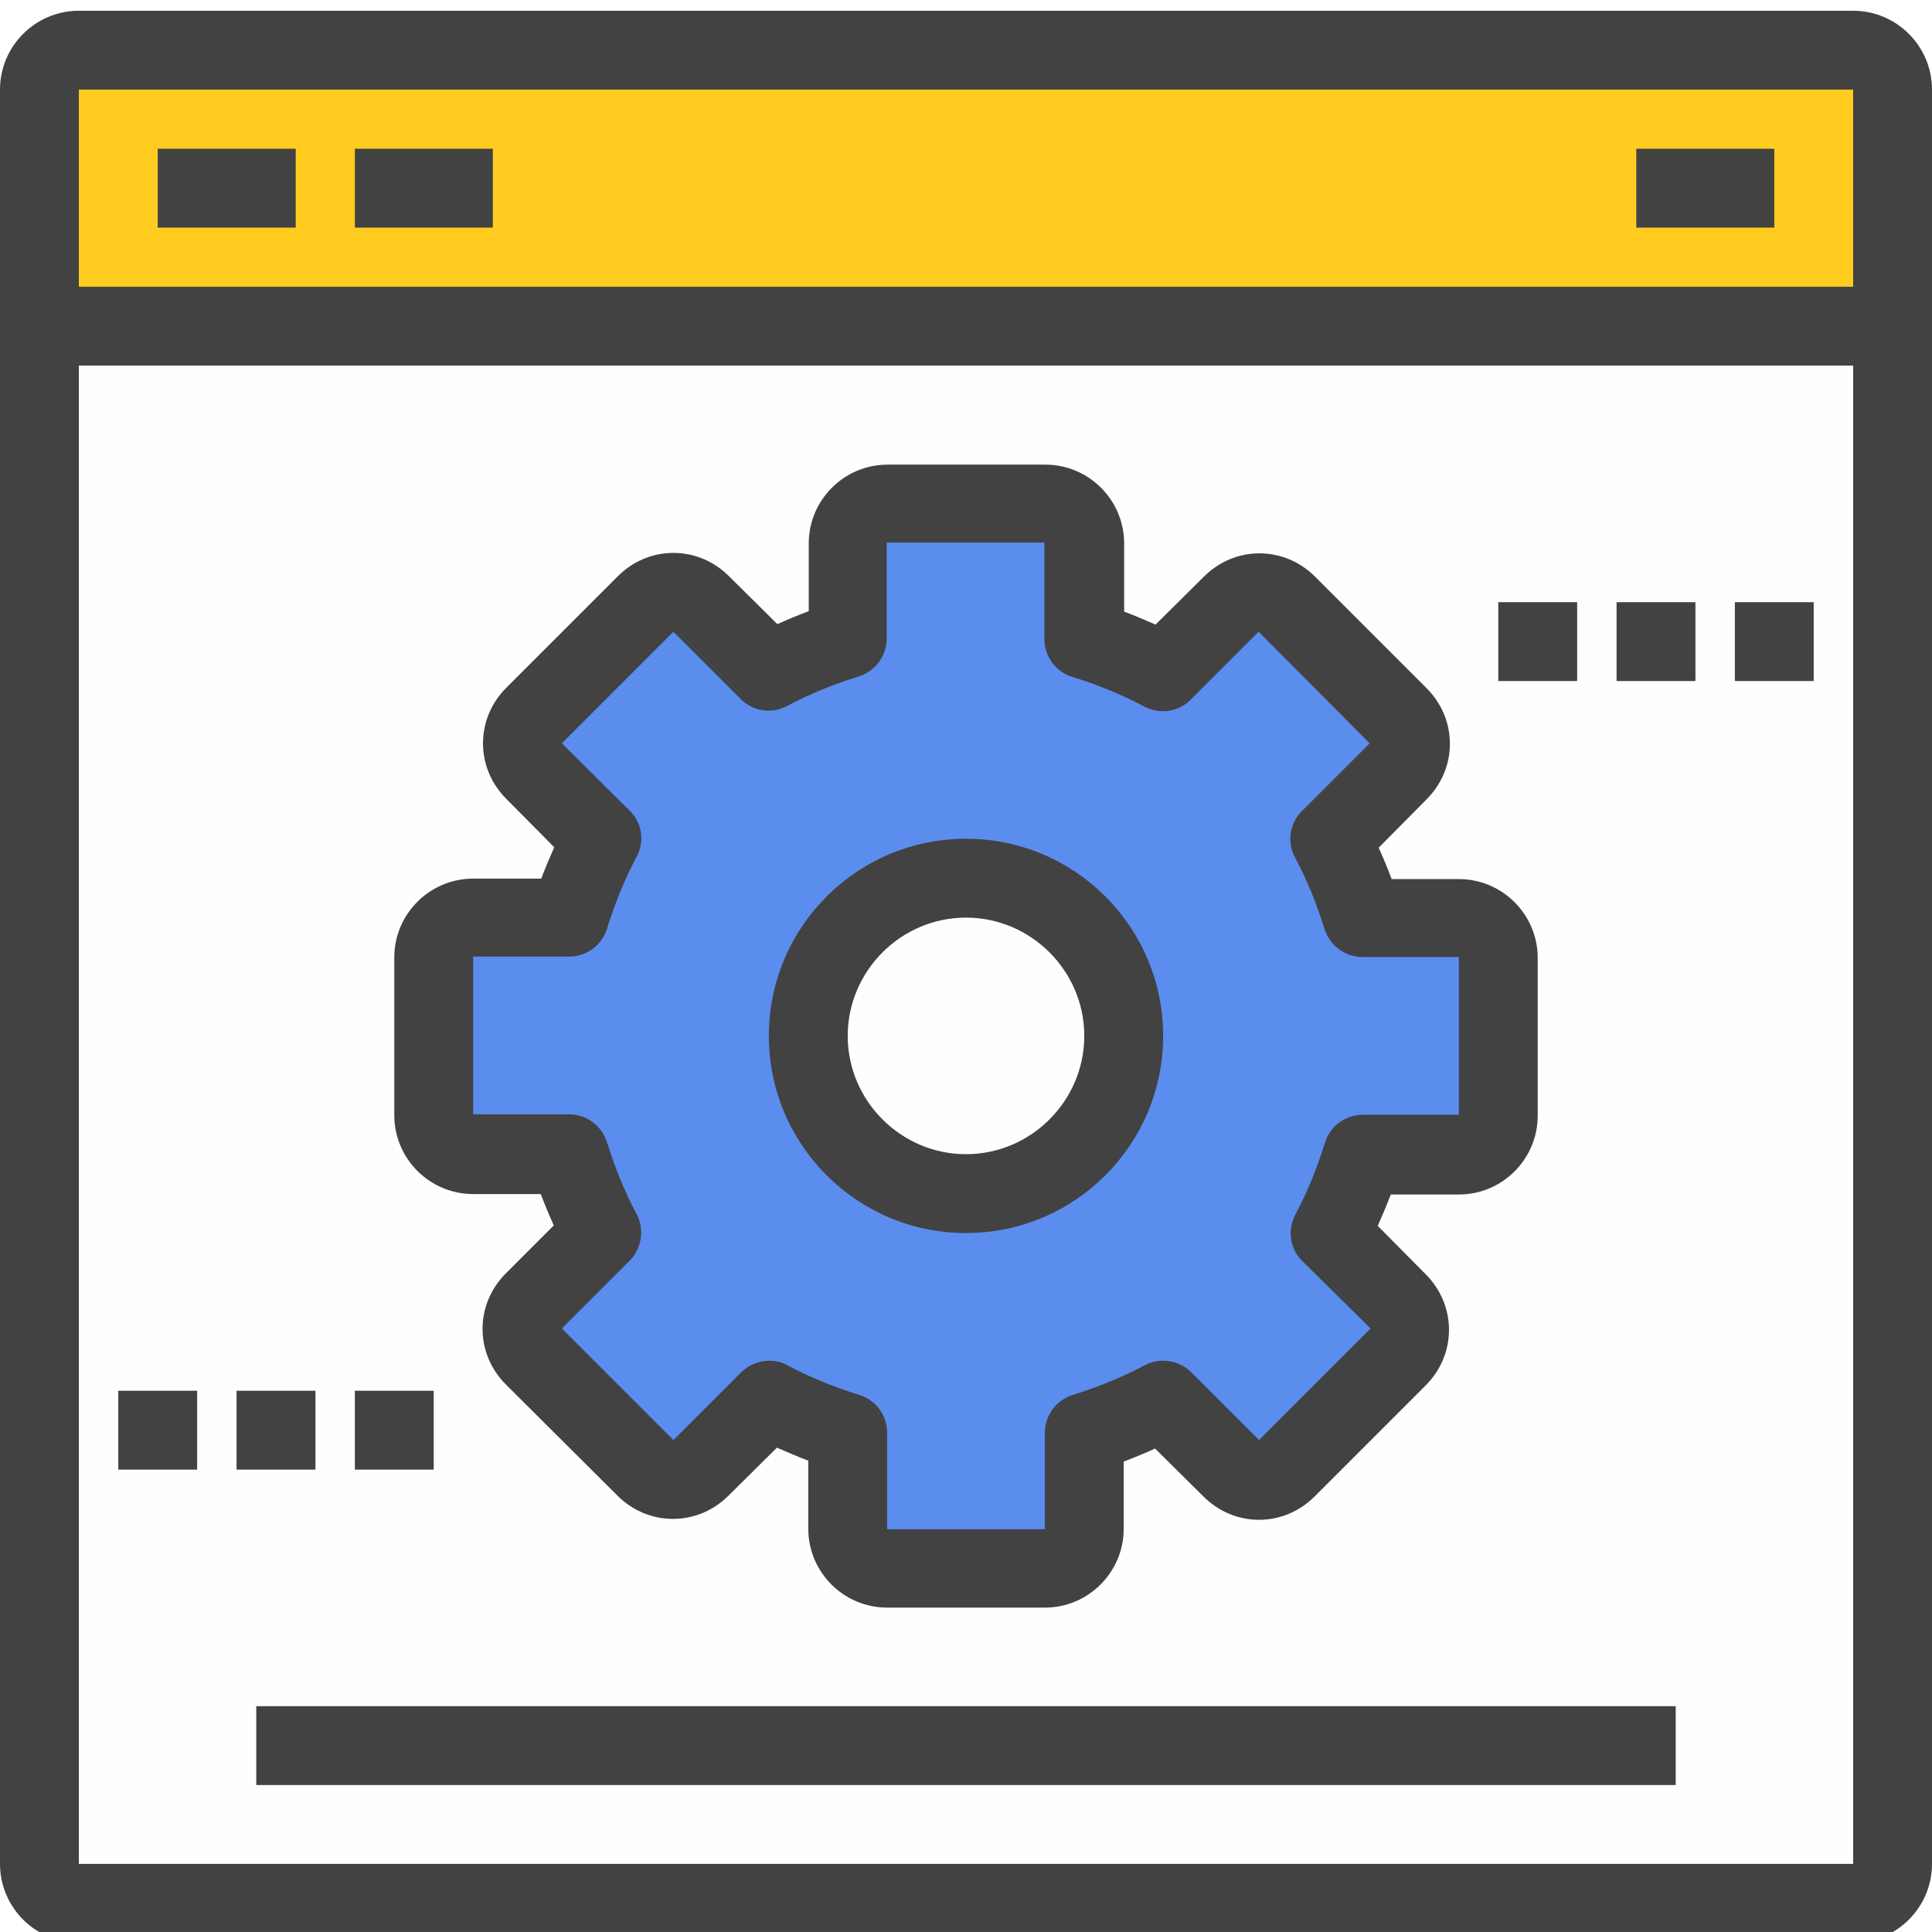
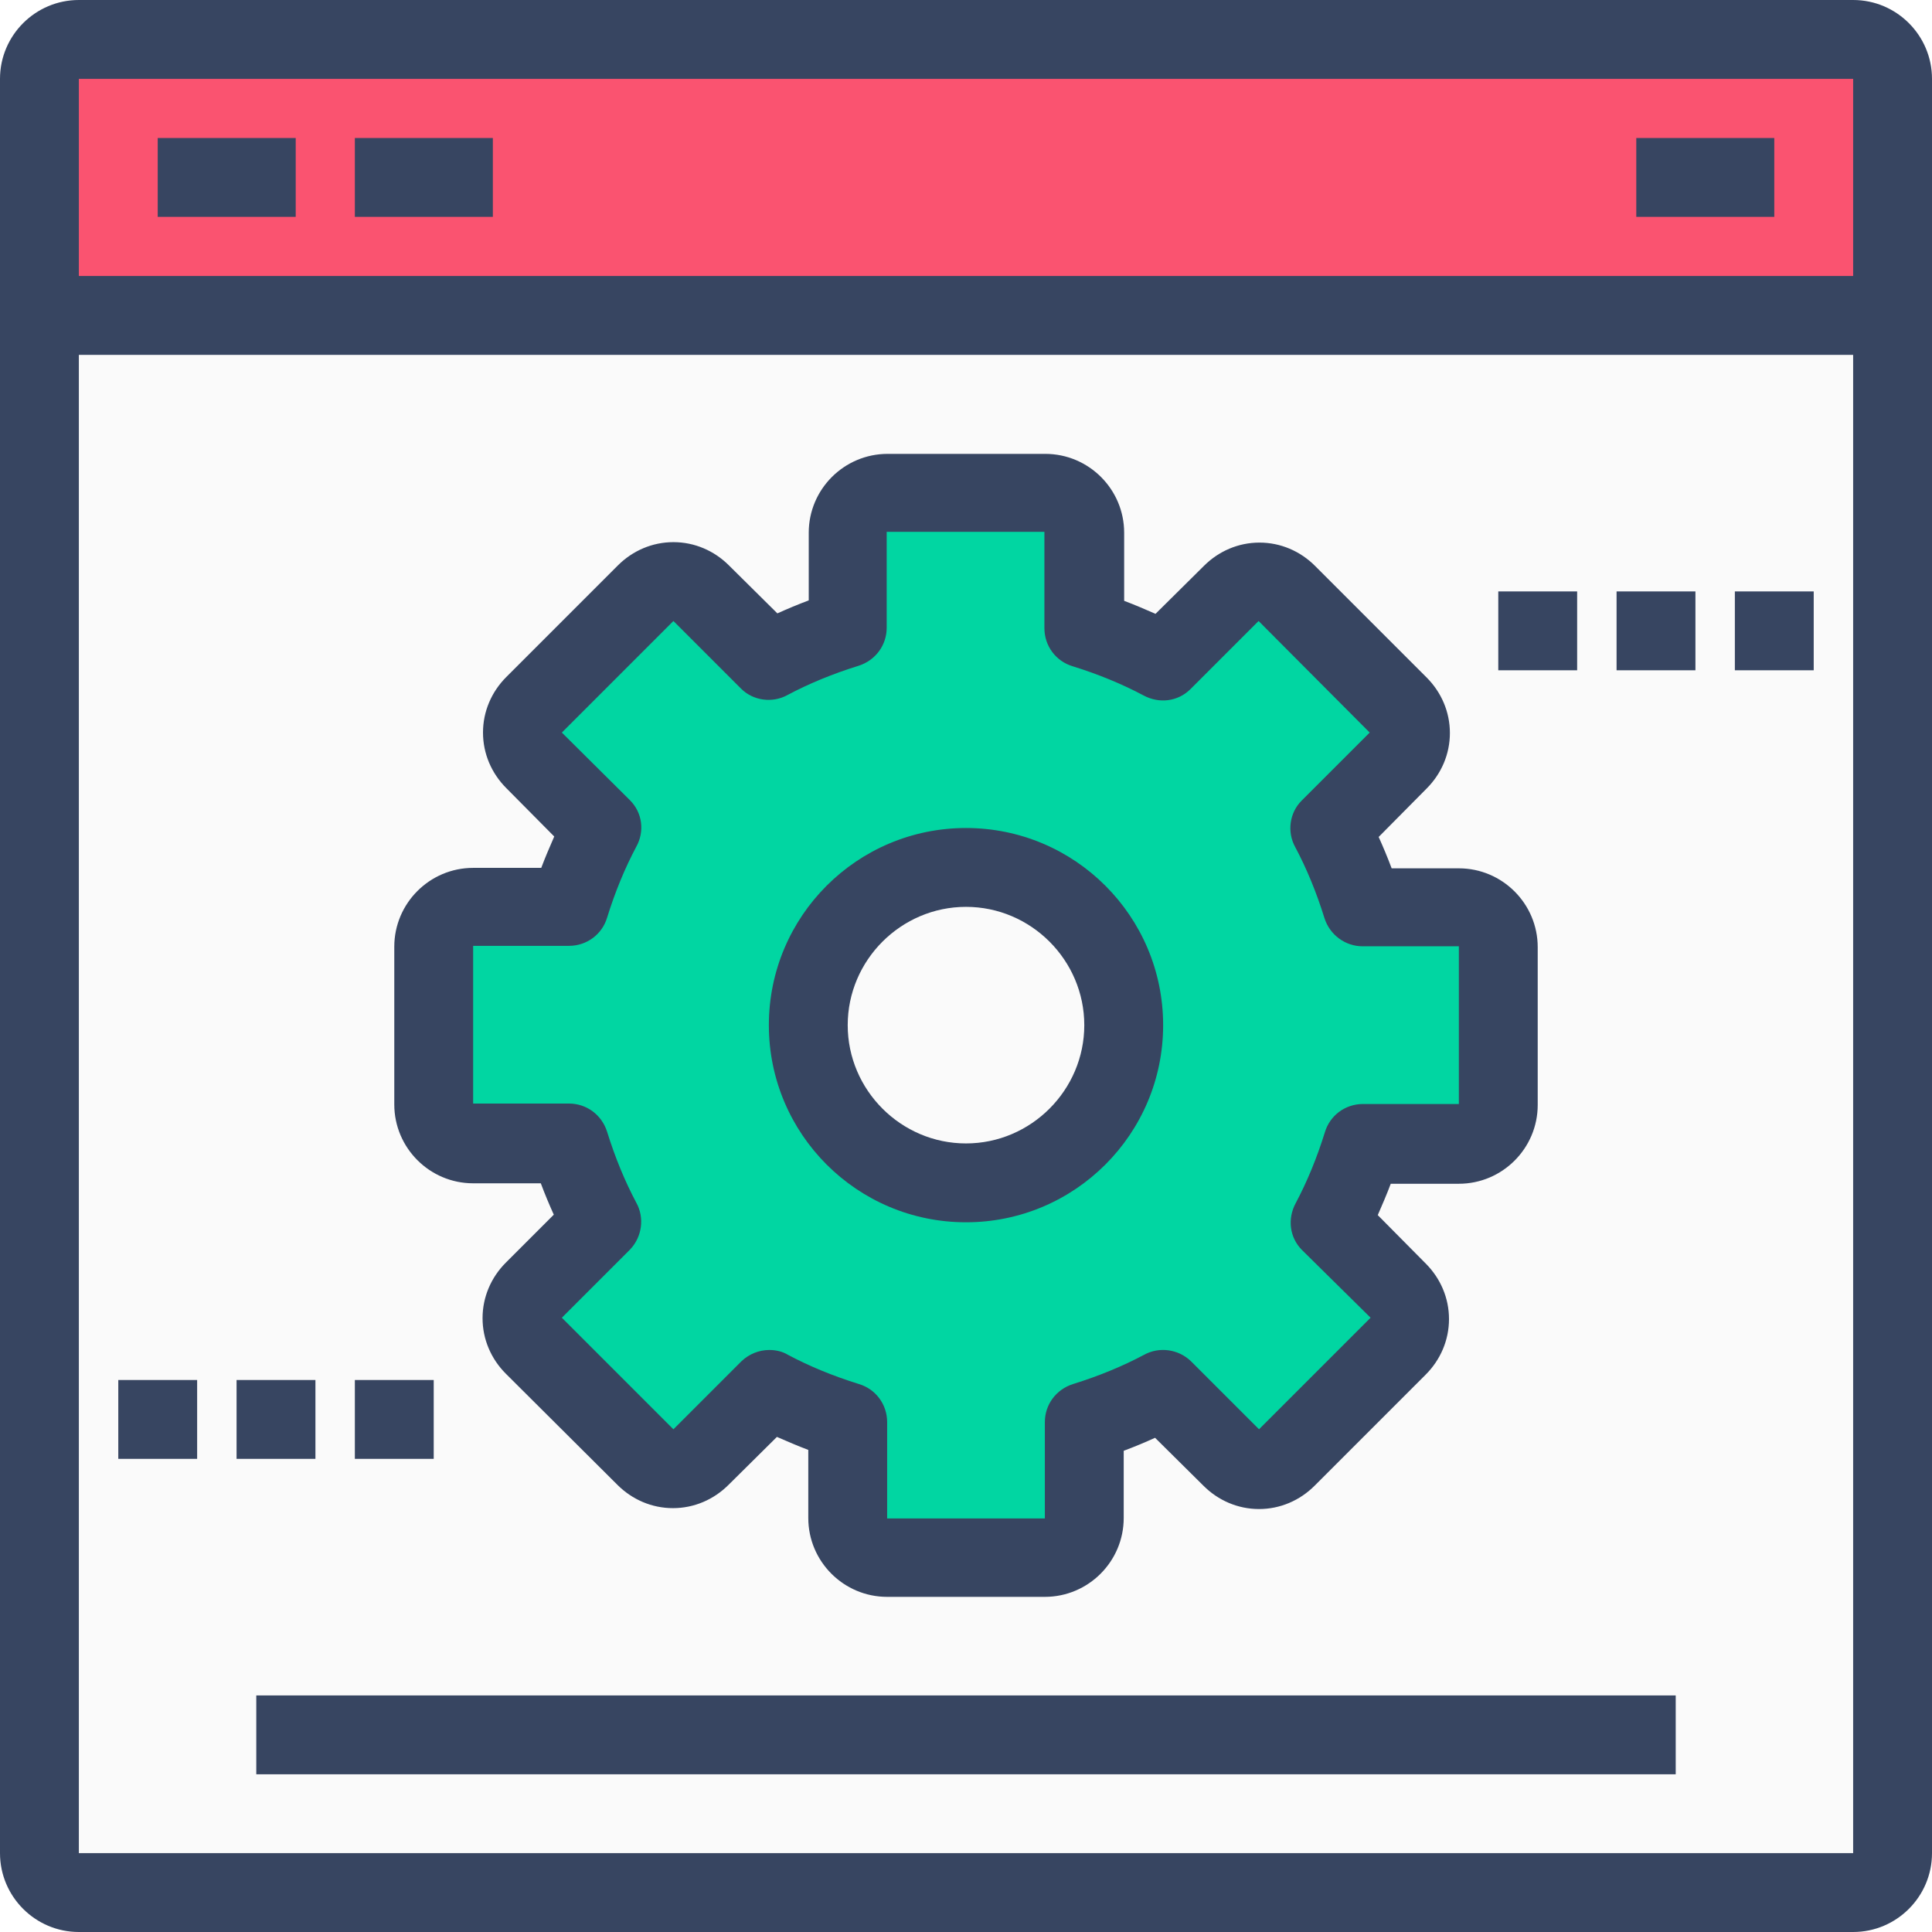
- <svg xmlns="http://www.w3.org/2000/svg" version="1.1" id="Layer_1" x="0px" y="0px" viewBox="-683 -35.2 431.2 431.2" style="enable-background:new -683 -35.2 431.2 431.2;" xml:space="preserve">
+ <svg xmlns="http://www.w3.org/2000/svg" version="1.1" id="Layer_1" x="0px" y="0px" viewBox="16 -15.2 431.2 431.2" style="enable-background:new 16 -15.2 431.2 431.2;" xml:space="preserve">
  <style type="text/css">
- 	.st0{fill:#FEFEFE;}
- 	.st1{fill:#FFCC1F;}
- 	.st2{fill:#424242;}
- 	.st3{fill:#5B8DEF;}
+ 	.st0{fill:#FAFAFA;}
+ 	.st1{fill:#FA5370;}
+ 	.st2{fill:#374561;}
+ 	.st3{fill:#01D6A2;}
</style>
  <g>
-     <path class="st0" d="M-260.6,37.6v343.2c0,4.8-4,8.8-8.8,8.8h-396c-4.8,0-8.8-4-8.8-8.8V37.6H-260.6z" />
-     <path class="st1" d="M-260.6-15.2v52.8h-413.6v-52.8c0-4.8,4-8.8,8.8-8.8h396C-264.6-24-260.6-20-260.6-15.2L-260.6-15.2z" />
-     <path class="st2" d="M-269.4-32.8h-396c-9.7,0-17.6,7.9-17.6,17.6v396c0,9.7,7.9,17.6,17.6,17.6h396c9.7,0,17.6-7.9,17.6-17.6v-396   C-251.8-24.9-259.7-32.8-269.4-32.8L-269.4-32.8z M-269.4-15.2v44h-396v-44H-269.4z M-665.4,380.8V46.4h396v334.4H-665.4z" />
-     <rect x="-647.8" y="-2" class="st2" width="30.8" height="17.6" />
-     <rect x="-603.8" y="-2" class="st2" width="30.8" height="17.6" />
-     <rect x="-317.8" y="-2" class="st2" width="30.8" height="17.6" />
-     <path class="st3" d="M-348.6,178.4v35.2c0,4.8-4,8.8-8.8,8.8h-21.5c-1.9,6.2-4.2,12.1-7.3,17.5l15.2,15.2c3.4,3.4,3.4,9,0,12.4   l-25,25c-3.4,3.4-9,3.4-12.4,0l-15.2-15.2c-5.5,3-11.3,5.4-17.5,7.3V306c0,4.8-4,8.8-8.8,8.8h-35.2c-4.8,0-8.8-4-8.8-8.8v-21.5   c-6.2-1.9-12.1-4.2-17.5-7.3l-15.2,15.2c-3.4,3.4-9,3.4-12.4,0l-25-25c-3.4-3.4-3.4-9,0-12.4l15.2-15.2c-3-5.5-5.4-11.3-7.3-17.5   h-21.3c-4.8,0-8.8-4-8.8-8.8v-35.2c0-4.8,4-8.8,8.8-8.8h21.4c1.9-6.2,4.2-12.1,7.3-17.5l-15.2-15.2c-3.4-3.4-3.4-9,0-12.4   l24.9-24.9c3.4-3.4,9-3.4,12.4,0l15.2,15.3c5.5-3,11.3-5.4,17.5-7.3V85.9c0-4.8,4-8.8,8.8-8.8h35.2c4.8,0,8.8,4,8.8,8.8v21.4   c6.2,1.9,12.1,4.2,17.5,7.3l15.2-15.2c3.4-3.4,9-3.4,12.4,0l24.9,24.9c3.4,3.4,3.4,9,0,12.4l-15.2,15.2c3,5.5,5.4,11.3,7.3,17.5   h21.6C-352.6,169.6-348.6,173.6-348.6,178.4L-348.6,178.4z" />
-     <path class="st2" d="M-449.8,323.6H-485c-9.7,0-17.6-7.9-17.6-17.6v-15.2c-2.4-0.9-4.7-1.9-7-2.9l-10.8,10.7   c-3.3,3.3-7.7,5.2-12.4,5.2c-4.7,0-9.1-1.9-12.4-5.2l-24.9-24.8c-3.3-3.3-5.2-7.7-5.2-12.4c0-4.7,1.9-9.1,5.2-12.4l10.7-10.7   c-1-2.2-2-4.6-2.9-7h-15.1c-9.7,0-17.6-7.9-17.6-17.6v-35.2c0-9.7,7.9-17.6,17.6-17.6h15.2c0.9-2.4,1.9-4.7,2.9-7l-10.7-10.8   c-3.3-3.3-5.2-7.7-5.2-12.4c0-4.7,1.9-9.1,5.2-12.4l24.9-24.9c3.3-3.3,7.7-5.2,12.4-5.2c4.7,0,9.1,1.9,12.4,5.2l10.8,10.7   c2.2-1,4.6-2,7-2.9V86.1c0-9.7,7.9-17.6,17.6-17.6h35.2c9.7,0,17.6,7.9,17.6,17.6v15.2c2.4,0.9,4.7,1.9,7,2.9l10.8-10.7   c3.3-3.3,7.7-5.2,12.4-5.2s9.1,1.9,12.4,5.2l24.9,24.9c3.3,3.3,5.2,7.7,5.2,12.4c0,4.7-1.9,9.1-5.2,12.4l-10.7,10.8   c1,2.2,2,4.6,2.9,7h15c9.7,0,17.6,7.9,17.6,17.6v35.2c0,9.7-7.9,17.6-17.6,17.6h-15.2c-0.9,2.4-1.9,4.7-2.9,7l10.7,10.8   c3.3,3.3,5.2,7.7,5.2,12.4s-1.9,9.1-5.2,12.4l-24.8,24.8c-3.3,3.3-7.7,5.2-12.4,5.2s-9.1-1.9-12.4-5.2l-10.8-10.7   c-2.2,1-4.6,2-7,2.9v15C-432.2,315.7-440.1,323.6-449.8,323.6L-449.8,323.6z M-511.3,268.5c1.4,0,2.9,0.3,4.2,1.1   c4.7,2.5,10,4.7,15.8,6.5c3.7,1.1,6.3,4.5,6.3,8.5v21.5h35.2v-21.5c0-3.9,2.5-7.3,6.3-8.5c5.8-1.8,11.1-4,15.8-6.5   c3.4-1.9,7.7-1.3,10.5,1.4l15.2,15.2l24.9-24.9l-15.3-15.1c-2.8-2.8-3.3-7-1.4-10.5c2.5-4.7,4.7-10,6.5-15.8   c1.1-3.7,4.5-6.3,8.5-6.3h21.4v-35.2h-21.5c-3.8,0-7.3-2.5-8.5-6.3c-1.8-5.8-4-11.1-6.5-15.8c-1.9-3.4-1.3-7.7,1.4-10.4l15.2-15.2   l-24.8-24.9l-15.2,15.2c-2.8,2.8-7,3.3-10.5,1.4c-4.7-2.5-10-4.7-15.8-6.5c-3.7-1.1-6.3-4.5-6.3-8.5V85.9h-35.2v21.4   c0,3.9-2.5,7.3-6.3,8.5c-5.8,1.8-11.1,4-15.8,6.5c-3.4,1.9-7.7,1.3-10.4-1.4l-15.1-15.1l-24.9,24.9l15.2,15.1   c2.8,2.8,3.3,7,1.4,10.4c-2.5,4.7-4.7,10-6.5,15.8c-1.1,3.7-4.5,6.3-8.5,6.3h-21.4v35.2h21.4c3.9,0,7.3,2.5,8.5,6.3   c1.8,5.8,4,11.1,6.5,15.8c1.9,3.4,1.3,7.7-1.4,10.5l-15.2,15.2l24.9,24.9l15.2-15.2C-515.8,269.4-513.6,268.5-511.3,268.5   L-511.3,268.5z" />
-     <path class="st0" d="M-467.4,160.8c19.5,0,35.2,15.7,35.2,35.2s-15.7,35.2-35.2,35.2s-35.2-15.7-35.2-35.2   S-486.9,160.8-467.4,160.8L-467.4,160.8z" />
-     <path class="st2" d="M-467.4,240c-24.3,0-44-19.7-44-44s19.7-44,44-44s44,19.7,44,44S-443.1,240-467.4,240L-467.4,240z    M-467.4,169.6c-14.5,0-26.4,11.9-26.4,26.4s11.9,26.4,26.4,26.4S-441,210.5-441,196C-441,181.5-452.9,169.6-467.4,169.6   L-467.4,169.6z" />
-     <rect x="-348.6" y="99.2" class="st2" width="17.6" height="17.6" />
-     <rect x="-322.2" y="99.2" class="st2" width="17.6" height="17.6" />
-     <rect x="-295.8" y="99.2" class="st2" width="17.6" height="17.6" />
-     <rect x="-656.6" y="275.2" class="st2" width="17.6" height="17.6" />
-     <rect x="-630.2" y="275.2" class="st2" width="17.6" height="17.6" />
-     <rect x="-603.8" y="275.2" class="st2" width="17.6" height="17.6" />
-     <rect x="-625.8" y="345.6" class="st2" width="316.8" height="17.6" />
+     <path class="st0" d="M438.4,55.2v343.2c0,4.8-4,8.8-8.8,8.8h-396c-4.8,0-8.8-4-8.8-8.8V55.2H438.4z" />
+     <path class="st1" d="M438.4,2.4v52.8H24.8V2.4c0-4.8,4-8.8,8.8-8.8h396C434.4-6.4,438.4-2.4,438.4,2.4L438.4,2.4z" />
+     <path class="st2" d="M429.6-15.2h-396C23.9-15.2,16-7.3,16,2.4v396c0,9.7,7.9,17.6,17.6,17.6h396c9.7,0,17.6-7.9,17.6-17.6V2.4   C447.2-7.3,439.3-15.2,429.6-15.2L429.6-15.2z M429.6,2.4v44h-396v-44C33.6,2.4,429.6,2.4,429.6,2.4z M33.6,398.4V64h396v334.4   H33.6z" />
+     <rect x="51.2" y="15.6" class="st2" width="30.8" height="17.6" />
+     <rect x="95.2" y="15.6" class="st2" width="30.8" height="17.6" />
+     <rect x="381.2" y="15.6" class="st2" width="30.8" height="17.6" />
+     <path class="st3" d="M350.4,196v35.2c0,4.8-4,8.8-8.8,8.8h-21.5c-1.9,6.2-4.2,12.1-7.3,17.5l15.2,15.2c3.4,3.4,3.4,9,0,12.4l-25,25   c-3.4,3.4-9,3.4-12.4,0l-15.2-15.2c-5.5,3-11.3,5.4-17.5,7.3v21.4c0,4.8-4,8.8-8.8,8.8h-35.2c-4.8,0-8.8-4-8.8-8.8v-21.5   c-6.2-1.9-12.1-4.2-17.5-7.3L172.4,310c-3.4,3.4-9,3.4-12.4,0l-25-25c-3.4-3.4-3.4-9,0-12.4l15.2-15.2c-3-5.5-5.4-11.3-7.3-17.5   h-21.3c-4.8,0-8.8-4-8.8-8.8v-35.2c0-4.8,4-8.8,8.8-8.8H143c1.9-6.2,4.2-12.1,7.3-17.5l-15.2-15.2c-3.4-3.4-3.4-9,0-12.4l24.9-24.9   c3.4-3.4,9-3.4,12.4,0l15.2,15.3c5.5-3,11.3-5.4,17.5-7.3v-21.6c0-4.8,4-8.8,8.8-8.8h35.2c4.8,0,8.8,4,8.8,8.8v21.4   c6.2,1.9,12.1,4.2,17.5,7.3l15.2-15.2c3.4-3.4,9-3.4,12.4,0l24.9,24.9c3.4,3.4,3.4,9,0,12.4l-15.2,15.2c3,5.5,5.4,11.3,7.3,17.5   h21.6C346.4,187.2,350.4,191.2,350.4,196L350.4,196z" />
+     <path class="st2" d="M249.2,341.2H214c-9.7,0-17.6-7.9-17.6-17.6v-15.2c-2.4-0.9-4.7-1.9-7-2.9l-10.8,10.7   c-3.3,3.3-7.7,5.2-12.4,5.2s-9.1-1.9-12.4-5.2l-24.9-24.8c-3.3-3.3-5.2-7.7-5.2-12.4c0-4.7,1.9-9.1,5.2-12.4l10.7-10.7   c-1-2.2-2-4.6-2.9-7h-15.1c-9.7,0-17.6-7.9-17.6-17.6v-35.2c0-9.7,7.9-17.6,17.6-17.6h15.2c0.9-2.4,1.9-4.7,2.9-7L129,160.7   c-3.3-3.3-5.2-7.7-5.2-12.4s1.9-9.1,5.2-12.4l24.9-24.9c3.3-3.3,7.7-5.2,12.4-5.2s9.1,1.9,12.4,5.2l10.8,10.7c2.2-1,4.6-2,7-2.9   v-15.1c0-9.7,7.9-17.6,17.6-17.6h35.2c9.7,0,17.6,7.9,17.6,17.6v15.2c2.4,0.9,4.7,1.9,7,2.9l10.8-10.7c3.3-3.3,7.7-5.2,12.4-5.2   s9.1,1.9,12.4,5.2l24.9,24.9c3.3,3.3,5.2,7.7,5.2,12.4c0,4.7-1.9,9.1-5.2,12.4l-10.7,10.8c1,2.2,2,4.6,2.9,7h15   c9.7,0,17.6,7.9,17.6,17.6v35.2c0,9.7-7.9,17.6-17.6,17.6h-15.2c-0.9,2.4-1.9,4.7-2.9,7l10.7,10.8c3.3,3.3,5.2,7.7,5.2,12.4   s-1.9,9.1-5.2,12.4l-24.8,24.8c-3.3,3.3-7.7,5.2-12.4,5.2s-9.1-1.9-12.4-5.2l-10.8-10.7c-2.2,1-4.6,2-7,2.9v15   C266.8,333.3,258.9,341.2,249.2,341.2L249.2,341.2z M187.7,286.1c1.4,0,2.9,0.3,4.2,1.1c4.7,2.5,10,4.7,15.8,6.5   c3.7,1.1,6.3,4.5,6.3,8.5v21.5h35.2v-21.5c0-3.9,2.5-7.3,6.3-8.5c5.8-1.8,11.1-4,15.8-6.5c3.4-1.9,7.7-1.3,10.5,1.4l15.2,15.2   l24.9-24.9l-15.3-15.1c-2.8-2.8-3.3-7-1.4-10.5c2.5-4.7,4.7-10,6.5-15.8c1.1-3.7,4.5-6.3,8.5-6.3h21.4V196h-21.5   c-3.8,0-7.3-2.5-8.5-6.3c-1.8-5.8-4-11.1-6.5-15.8c-1.9-3.4-1.3-7.7,1.4-10.4l15.2-15.2l-24.8-24.9l-15.2,15.2   c-2.8,2.8-7,3.3-10.5,1.4c-4.7-2.5-10-4.7-15.8-6.5c-3.7-1.1-6.3-4.5-6.3-8.5v-21.5h-35.2v21.4c0,3.9-2.5,7.3-6.3,8.5   c-5.8,1.8-11.1,4-15.8,6.5c-3.4,1.9-7.7,1.3-10.4-1.4l-15.1-15.1l-24.9,24.9l15.2,15.1c2.8,2.8,3.3,7,1.4,10.4   c-2.5,4.7-4.7,10-6.5,15.8c-1.1,3.7-4.5,6.3-8.5,6.3h-21.4v35.2H143c3.9,0,7.3,2.5,8.5,6.3c1.8,5.8,4,11.1,6.5,15.8   c1.9,3.4,1.3,7.7-1.4,10.5l-15.2,15.2l24.9,24.9l15.2-15.2C183.2,287,185.4,286.1,187.7,286.1L187.7,286.1z" />
+     <path class="st0" d="M231.6,178.4c19.5,0,35.2,15.7,35.2,35.2s-15.7,35.2-35.2,35.2s-35.2-15.7-35.2-35.2S212.1,178.4,231.6,178.4   L231.6,178.4z" />
+     <path class="st2" d="M231.6,257.6c-24.3,0-44-19.7-44-44s19.7-44,44-44s44,19.7,44,44S255.9,257.6,231.6,257.6L231.6,257.6z    M231.6,187.2c-14.5,0-26.4,11.9-26.4,26.4s11.9,26.4,26.4,26.4s26.4-11.9,26.4-26.4S246.1,187.2,231.6,187.2L231.6,187.2z" />
+     <rect x="350.4" y="116.8" class="st2" width="17.6" height="17.6" />
+     <rect x="376.8" y="116.8" class="st2" width="17.6" height="17.6" />
+     <rect x="403.2" y="116.8" class="st2" width="17.6" height="17.6" />
+     <rect x="42.4" y="292.8" class="st2" width="17.6" height="17.6" />
+     <rect x="68.8" y="292.8" class="st2" width="17.6" height="17.6" />
+     <rect x="95.2" y="292.8" class="st2" width="17.6" height="17.6" />
+     <rect x="73.2" y="363.2" class="st2" width="316.8" height="17.6" />
  </g>
</svg>
